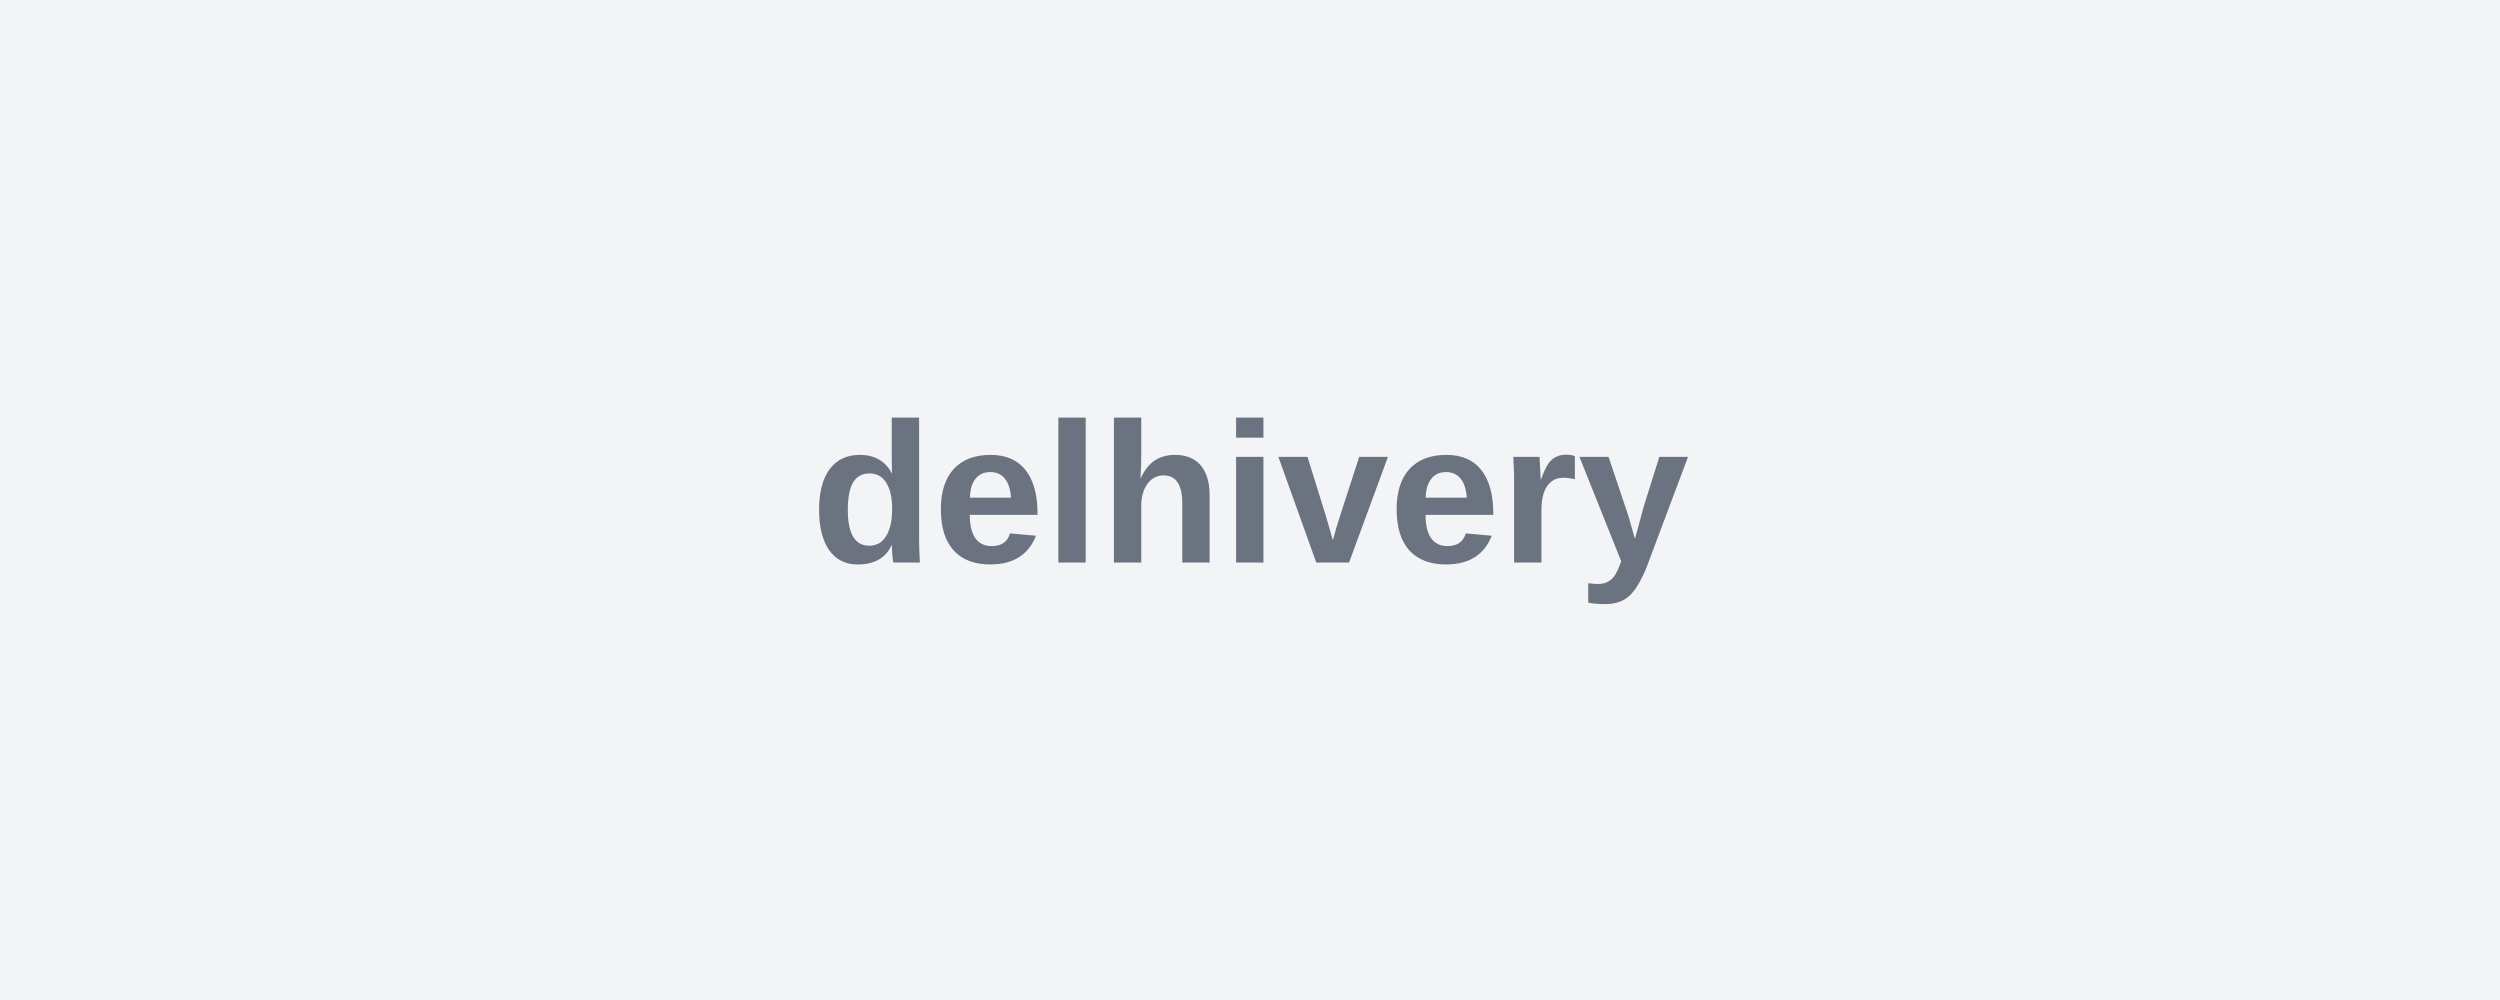
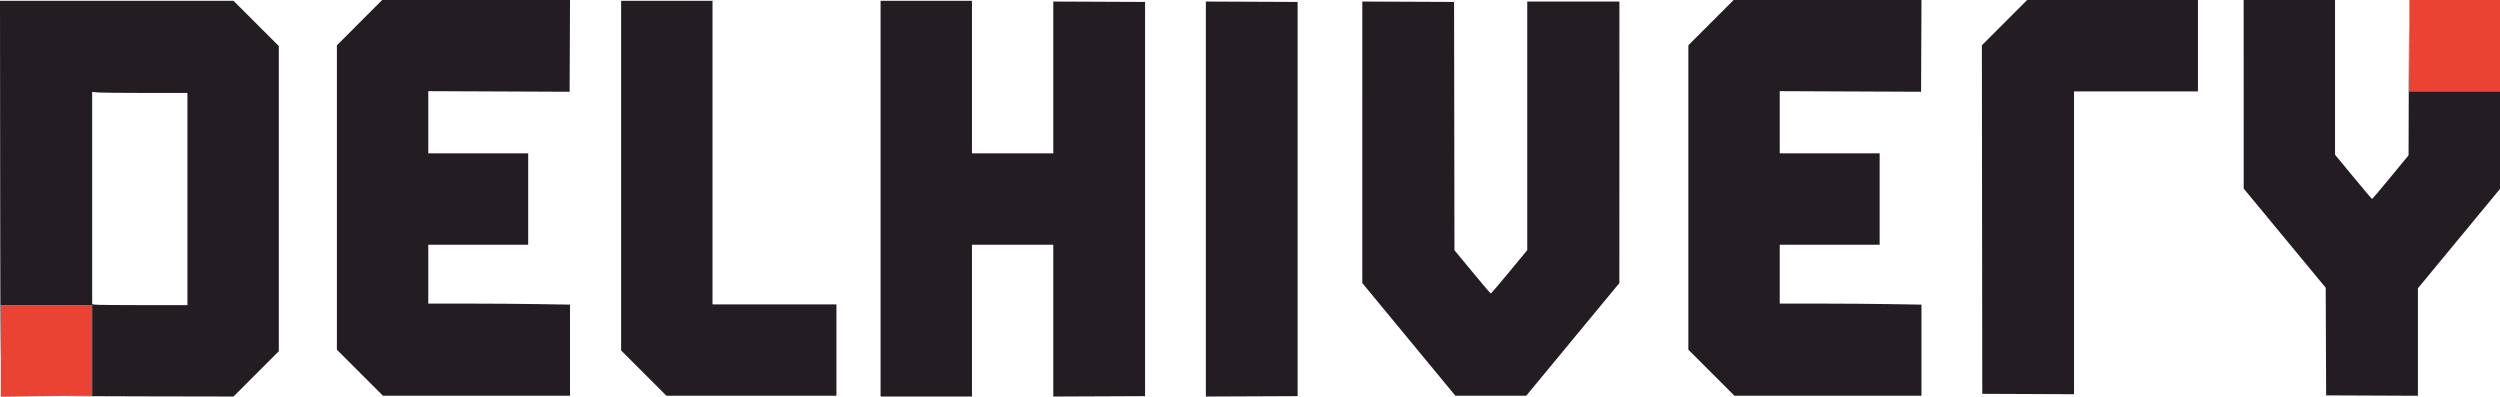
- <svg xmlns="http://www.w3.org/2000/svg" width="200" height="80" viewBox="0 0 200 80">
-   <rect width="200" height="80" fill="#f3f4f6" />
-   <text x="100" y="45" font-family="Arial, sans-serif" font-size="16" font-weight="bold" fill="#6b7280" text-anchor="middle">delhivery</text>
+ <svg xmlns="http://www.w3.org/2000/svg" version="1.1" viewBox="18 0 3228 512.33">
+   <path d="M 3129 59 L 3129 118 3187.500 118 L 3246 118 3246 59 L 3246 0 3187.500 0 L 3129 0 3129 59 M 19 453.163 L 19 512.326 62.664 511.663 C 86.679 511.298, 113.229 511, 121.664 511 L 137 511 137 452.500 L 137 394 78 394 L 19 394 19 453.163" stroke="none" fill="#ea4333" fill-rule="evenodd" />
+   <path d="M 482.244 29.256 L 453 58.513 453 255.013 L 453 451.513 482.756 481.256 L 512.512 511 633.256 511 L 754 511 754 452.163 L 754 393.325 712.750 392.664 C 690.063 392.300, 648.888 392.002, 621.250 392.001 L 571 392 571 354 L 571 316 635.500 316 L 700 316 700 257 L 700 198 635.500 198 L 571 198 571 157.846 L 571 117.693 662.250 118.096 L 753.500 118.500 753.758 59.250 L 754.016 0 632.752 0 L 511.487 0 482.244 29.256 M 2227.244 29.256 L 2198 58.513 2198 255.013 L 2198 451.513 2227.756 481.256 L 2257.512 511 2378.256 511 L 2499 511 2499 452.163 L 2499 393.325 2457.750 392.664 C 2435.063 392.300, 2393.887 392.002, 2366.250 392.001 L 2316 392 2316 354 L 2316 316 2380.500 316 L 2445 316 2445 257 L 2445 198 2380.500 198 L 2316 198 2316 157.846 L 2316 117.693 2407.250 118.096 L 2498.500 118.500 2498.758 59.250 L 2499.016 0 2377.752 0 L 2256.487 0 2227.244 29.256 M 2606.241 29.258 L 2576.996 58.517 2577.248 283.508 L 2577.500 508.500 2636.750 508.758 L 2696 509.016 2696 313.508 L 2696 118 2776 118 L 2856 118 2856 59 L 2856 0 2745.744 0 L 2635.487 0 2606.241 29.258 M 2915.025 121.750 L 2915.050 243.500 2967.996 307.500 L 3020.941 371.500 3021.221 441 L 3021.500 510.500 3080.750 510.758 L 3140 511.016 3140 441.636 L 3140 372.256 3193 308.094 L 3246 243.932 3246 180.966 L 3246 118 3187.508 118 L 3129.016 118 3128.750 58.750 C 3128.569 18.467, 3128.398 31.671, 3128.216 100 L 3127.947 200.500 3104.724 228.699 C 3091.951 244.208, 3081.222 256.921, 3080.883 256.949 C 3080.543 256.977, 3069.630 244.119, 3056.633 228.376 L 3033 199.752 3033 99.876 L 3033 0 2974 0 L 2915 0 2915.025 121.750 M 18.242 256.250 C 18.375 396.637, 18.603 485.063, 18.750 452.750 L 19.016 394 78.008 394 L 137 394 137 452.485 L 137 510.971 106.750 511.251 C 90.112 511.404, 131.178 511.636, 198.006 511.765 L 319.513 512 348.756 482.744 L 378 453.487 378 256.487 L 378 59.487 348.744 30.244 L 319.487 1 168.744 1 L 18 1 18.242 256.250 M 820 226.756 L 820 452.513 849.256 481.756 L 878.513 511 988.256 511 L 1098 511 1098 452 L 1098 393 1018 393 L 938 393 938 197 L 938 1 879 1 L 820 1 820 226.756 M 1155 256.500 L 1155 512 1214 512 L 1273 512 1273 414 L 1273 316 1325.500 316 L 1378 316 1378 414.008 L 1378 512.016 1437.250 511.758 L 1496.500 511.500 1496.500 257 L 1496.500 2.500 1437.250 2.242 L 1378 1.984 1378 99.992 L 1378 198 1325.500 198 L 1273 198 1273 99.500 L 1273 1 1214 1 L 1155 1 1155 256.500 M 1575 257 L 1575 512.016 1634.250 511.758 L 1693.500 511.500 1693.500 257 L 1693.500 2.500 1634.250 2.242 L 1575 1.984 1575 257 M 1777.012 183.742 L 1777.024 365.500 1837.110 438.250 L 1897.195 511 1942.916 511 L 1988.637 511 2048.786 438.250 L 2108.936 365.500 2108.968 183.750 L 2109 2 2049.500 2 L 1990 2 1990 162.477 L 1990 322.953 1966.842 350.977 C 1954.105 366.390, 1943.351 379, 1942.944 379 C 1942.536 379, 1931.809 366.428, 1919.105 351.062 L 1896.006 323.125 1895.753 162.812 L 1895.500 2.500 1836.250 2.242 L 1777 1.984 1777.012 183.742 M 137 255.722 L 137 392.738 140.750 393.358 C 142.813 393.699, 170.488 393.983, 202.250 393.989 L 260 394 260 257 L 260 120 206.151 120 C 176.534 120, 148.859 119.709, 144.651 119.353 L 137 118.707 137 255.722" stroke="none" fill="#241c23" fill-rule="evenodd" />
</svg>
